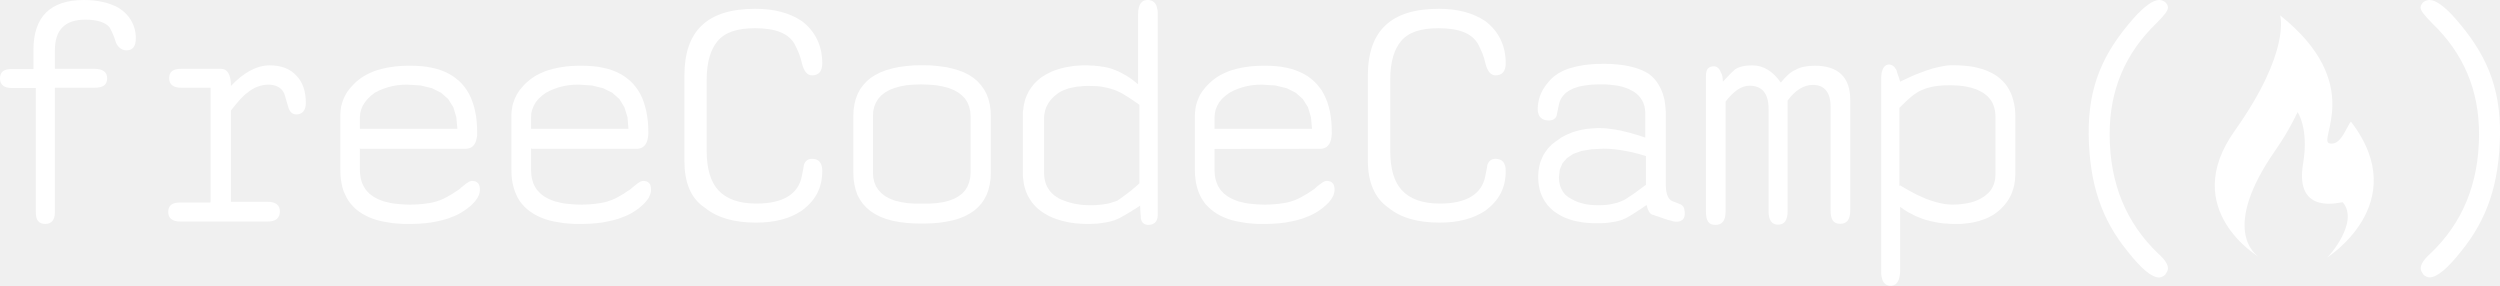
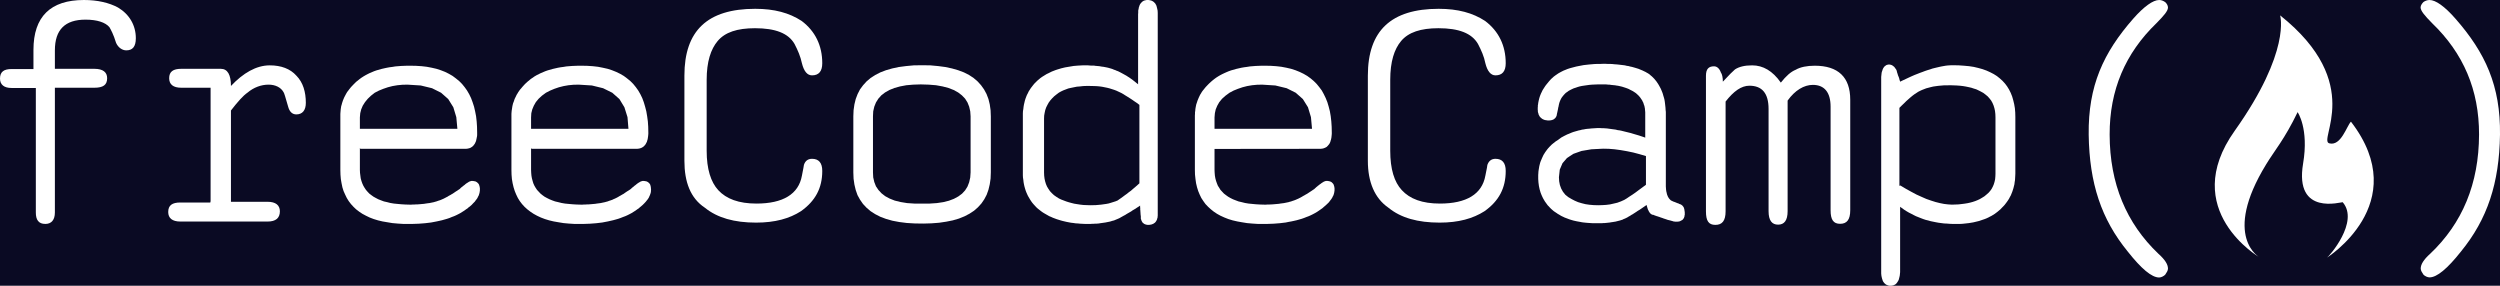
<svg xmlns="http://www.w3.org/2000/svg" xmlns:xlink="http://www.w3.org/1999/xlink" height="24" version="1.1" viewBox="0 0 210 24" width="210" aria-label="freeCodeCamp Curriculum">
+   <rect width="100%" height="100%" fill="#0a0a23" />
  <defs>
    <path d="m35.42 5.56 0.43 0.05 0.42 0.08 0.39 0.09 0.37 0.12 0.36 0.14 0.32 0.16 0.31 0.18 0.28 0.21 0.27 0.22 0.24 0.24 0.22 0.27 0.2 0.28 0.18 0.31 0.16 0.33 0.13 0.35 0.12 0.37 0.09 0.39 0.08 0.41 0.05 0.44 0.03 0.45 0.01 0.47v0.12 0.11l-0.01 0.1-0.04 0.2-0.04 0.18-0.03 0.08-0.07 0.15-0.04 0.06-0.05 0.06-0.04 0.06-0.06 0.05-0.05 0.05-0.06 0.03-0.06 0.04-0.07 0.03-0.08 0.02-0.07 0.02-0.16 0.02h-8.9v-0.07h-0.02v1.84l0.01 0.24 0.03 0.24 0.03 0.23 0.06 0.22 0.07 0.2 0.09 0.2 0.1 0.17 0.12 0.18 0.13 0.15 0.15 0.16 0.17 0.13 0.18 0.13 0.2 0.11 0.21 0.11 0.23 0.09 0.24 0.09 0.27 0.06 0.27 0.07 0.3 0.05 0.31 0.03 0.32 0.03 0.34 0.02 0.36 0.01h0.13l0.13-0.01h0.13l0.12-0.01h0.13l0.24-0.02 0.23-0.02 0.11-0.01 0.11-0.02 0.21-0.03 0.1-0.01 0.1-0.02 0.29-0.06 0.09-0.03 0.09-0.02 0.08-0.03 0.09-0.03 0.08-0.03 0.05-0.01 0.15-0.06 0.06-0.03 0.06-0.02 0.12-0.06 0.21-0.11 0.08-0.04 0.07-0.05 0.17-0.09 0.08-0.05 0.09-0.05 0.09-0.06 0.19-0.13 0.1-0.06 0.1-0.07 0.11-0.07 0.12-0.12 0.13-0.1 0.06-0.05 0.05-0.04 0.06-0.04 0.05-0.05 0.09-0.07 0.1-0.06 0.04-0.03 0.04-0.02 0.04-0.03 0.07-0.03 0.03-0.01 0.04-0.01 0.02-0.01 0.05-0.01h0.09l0.1 0.01 0.15 0.03 0.04 0.02 0.07 0.04 0.04 0.03 0.09 0.09 0.03 0.04 0.04 0.08 0.01 0.05 0.02 0.05 0.01 0.06 0.02 0.1v0.07 0.07 0.06l-0.01 0.07-0.01 0.06-0.01 0.07-0.06 0.2-0.03 0.06-0.04 0.07-0.03 0.07-0.04 0.07-0.05 0.07-0.05 0.06-0.1 0.14-0.13 0.13-0.13 0.14-0.16 0.14-0.09 0.06-0.08 0.08-0.15 0.1-0.15 0.11-0.32 0.2-0.17 0.09-0.18 0.09-0.18 0.08-0.19 0.07-0.19 0.08-0.21 0.07-0.42 0.12-0.22 0.05-0.23 0.05-0.47 0.09-0.5 0.06-0.52 0.04-0.27 0.01-0.28 0.01h-0.28-0.48l-0.47-0.03-0.45-0.04-0.42-0.07-0.41-0.07-0.38-0.09-0.36-0.11-0.34-0.13-0.31-0.15-0.3-0.16-0.27-0.18-0.26-0.2-0.22-0.21-0.21-0.23-0.19-0.25-0.16-0.26-0.14-0.29-0.13-0.29-0.1-0.32-0.07-0.34-0.06-0.35-0.03-0.37-0.01-0.39v-4.71l0.01-0.14 0.01-0.12 0.01-0.13 0.04-0.26 0.04-0.13 0.03-0.12 0.08-0.24 0.1-0.24 0.12-0.23 0.06-0.11 0.07-0.12 0.08-0.1 0.08-0.11 0.08-0.1 0.09-0.11 0.19-0.2 0.23-0.23 0.3-0.24 0.15-0.11 0.17-0.11 0.17-0.1 0.17-0.09 0.18-0.09 0.38-0.16 0.2-0.07 0.42-0.12 0.22-0.05 0.23-0.05 0.22-0.04 0.24-0.03 0.24-0.04 0.24-0.02 0.25-0.02 0.52-0.02h0.27l0.47 0.01 0.47 0.03zm-2.04 1.6-0.41 0.07-0.39 0.1-0.38 0.13-0.37 0.15-0.35 0.18-0.32 0.25-0.27 0.26-0.23 0.28-0.19 0.3-0.13 0.31-0.08 0.32-0.03 0.35v0.96h8.19l-0.09-0.98-0.25-0.83-0.43-0.69-0.6-0.53-0.76-0.38-0.95-0.23-1.11-0.07-0.43 0.01-0.42 0.04z" id="k" />
    <path d="m107.21 5.56 0.43 0.05 0.42 0.08 0.39 0.09 0.37 0.12 0.35 0.14 0.33 0.16 0.31 0.18 0.29 0.21 0.26 0.22 0.24 0.24 0.22 0.27 0.21 0.28 0.17 0.31 0.16 0.33 0.14 0.35 0.11 0.37 0.1 0.39 0.07 0.41 0.05 0.44 0.03 0.45 0.01 0.47v0.12l-0.01 0.11-0.02 0.2-0.02 0.1-0.02 0.09-0.03 0.09-0.02 0.08-0.03 0.07-0.04 0.08-0.04 0.06-0.1 0.12-0.1 0.1-0.13 0.07-0.13 0.05-0.08 0.02-0.16 0.02-8.92 0.01v1.76l0.01 0.24 0.02 0.24 0.04 0.23 0.06 0.22 0.07 0.2 0.08 0.2 0.11 0.17 0.11 0.18 0.14 0.15 0.15 0.16 0.17 0.13 0.18 0.13 0.19 0.11 0.22 0.11 0.23 0.09 0.24 0.09 0.26 0.06 0.28 0.07 0.3 0.05 0.31 0.03 0.32 0.03 0.34 0.02 0.36 0.01h0.13l0.13-0.01h0.13l0.25-0.01 0.24-0.02 0.22-0.02 0.12-0.01 0.11-0.02 0.31-0.04 0.2-0.04 0.19-0.04 0.09-0.03 0.09-0.02 0.09-0.03 0.08-0.03 0.13-0.04 0.04-0.02 0.06-0.02 0.05-0.02 0.06-0.03 0.05-0.02 0.07-0.03 0.2-0.1 0.14-0.08 0.08-0.05 0.08-0.04 0.08-0.05 0.18-0.1 0.18-0.12 0.2-0.13 0.1-0.07 0.11-0.07 0.06-0.06 0.07-0.06 0.05-0.05 0.07-0.05 0.05-0.05 0.06-0.04 0.11-0.09 0.05-0.03 0.05-0.04 0.04-0.03 0.05-0.03 0.04-0.03 0.04-0.02 0.04-0.03 0.07-0.03 0.12-0.04h0.02 0.09 0.05l0.06 0.01 0.09 0.02 0.05 0.01 0.12 0.06 0.12 0.12 0.03 0.04 0.04 0.08 0.01 0.05 0.02 0.05 0.02 0.11 0.01 0.05v0.07 0.13l-0.01 0.07-0.01 0.06-0.01 0.07-0.04 0.14-0.02 0.06-0.03 0.06-0.04 0.07-0.03 0.07-0.09 0.14-0.05 0.06-0.05 0.07-0.11 0.14-0.21 0.2-0.23 0.2-0.09 0.08-0.3 0.21-0.15 0.1-0.17 0.1-0.17 0.09-0.18 0.09-0.18 0.08-0.19 0.07-0.2 0.08-0.2 0.07-0.42 0.12-0.22 0.05-0.23 0.05-0.23 0.04-0.24 0.05-0.5 0.06-0.52 0.04-0.55 0.02h-0.28-0.49l-0.46-0.03-0.45-0.04-0.43-0.07-0.39-0.07-0.39-0.09-0.36-0.11-0.33-0.13-0.33-0.15-0.29-0.16-0.27-0.18-0.25-0.2-0.23-0.21-0.22-0.23-0.18-0.25-0.17-0.26-0.14-0.29-0.12-0.29-0.1-0.32-0.08-0.34-0.05-0.35-0.04-0.37-0.01-0.39v-4.58l0.01-0.13v-0.14l0.02-0.12 0.01-0.13 0.02-0.13 0.05-0.26 0.12-0.36 0.1-0.24 0.11-0.23 0.07-0.11 0.07-0.12 0.07-0.1 0.09-0.11 0.08-0.1 0.09-0.11 0.19-0.2 0.1-0.1 0.14-0.13 0.14-0.12 0.15-0.12 0.15-0.11 0.17-0.11 0.17-0.1 0.17-0.09 0.19-0.09 0.18-0.08 0.19-0.08 0.2-0.07 0.42-0.12 0.44-0.1 0.23-0.04 0.23-0.03 0.25-0.04 0.24-0.02 0.25-0.02 0.52-0.02h0.27l0.48 0.01 0.46 0.03zm-2.04 1.6-0.41 0.07-0.39 0.1-0.38 0.13-0.37 0.15-0.34 0.18-0.34 0.25-0.29 0.26-0.23 0.28-0.17 0.3-0.13 0.31-0.07 0.32-0.03 0.35v0.96h8.19l-0.09-0.98-0.25-0.83-0.43-0.69-0.6-0.53-0.76-0.38-0.95-0.23-1.11-0.07-0.43 0.01-0.42 0.04z" id="j" />
    <path d="m203.57 0.17c-0.12 0.12-0.24 0.29-0.24 0.45 0 0.29 0.34 0.69 0.97 1.33 2.63 2.53 3.95 5.62 3.94 9.35-0.01 4.13-1.4 7.45-4.1 10.01-0.57 0.51-0.8 0.91-0.8 1.25 0 0.17 0.12 0.34 0.23 0.51 0.11 0.12 0.34 0.23 0.51 0.23 0.62 0 1.5-0.73 2.64-2.17 2.22-2.72 3.22-5.73 3.28-9.82 0.05-4.1-1.23-6.88-3.75-9.75-0.9-1.03-1.66-1.56-2.17-1.56-0.17 0-0.35 0.06-0.51 0.17z" id="b" />
    <path d="m124.75 1.76c1.14 0.86 1.73 2.07 1.73 3.55 0 0.68-0.29 1.02-0.86 1.02-0.39 0-0.68-0.34-0.85-1.02-0.11-0.57-0.34-1.08-0.62-1.62-0.52-0.9-1.61-1.32-3.32-1.32-1.49 0-2.52 0.34-3.14 1.08-0.57 0.68-0.91 1.72-0.91 3.26v5.95c0 1.55 0.34 2.63 0.97 3.31 0.68 0.74 1.72 1.13 3.2 1.13 2.23 0 3.54-0.79 3.82-2.34 0.12-0.57 0.17-0.86 0.17-0.91 0.12-0.34 0.35-0.51 0.68-0.51 0.57 0 0.86 0.34 0.86 1.02 0 1.44-0.57 2.52-1.78 3.38-0.97 0.62-2.18 0.96-3.77 0.96-1.84 0-3.26-0.4-4.3-1.25-1.16-0.8-1.73-2.16-1.73-3.94v-7.16c0-3.77 1.95-5.61 5.95-5.61 1.61 0 2.86 0.34 3.9 1.02z" id="n" />
    <path d="m14.21 6.57c0-0.56 0.34-0.79 1.02-0.79h3.32c0.57 0 0.85 0.51 0.85 1.44 1.02-1.08 2.12-1.73 3.26-1.73 0.96 0 1.72 0.29 2.23 0.86 0.57 0.57 0.8 1.38 0.8 2.29 0 0.63-0.29 0.97-0.8 0.97-0.34 0-0.57-0.23-0.68-0.63-0.23-0.8-0.34-1.19-0.4-1.25-0.22-0.39-0.68-0.62-1.25-0.62-0.62 0-1.25 0.23-1.78 0.68-0.34 0.23-0.8 0.74-1.38 1.49v7.67h3.08c0.68 0 1.03 0.29 1.03 0.8 0 0.57-0.35 0.86-1.03 0.86h-7.33c-0.68 0-1.02-0.29-1.02-0.8 0-0.57 0.34-0.8 1.02-0.8h2.52v-0.07h0.02v-9.57h-2.46c-0.68 0-1.02-0.28-1.02-0.8z" id="l" />
    <path d="m96.68 0.04 0.06 0.02 0.06 0.03 0.05 0.03 0.06 0.04 0.13 0.13 0.03 0.06 0.04 0.06 0.03 0.07 0.02 0.07 0.04 0.16 0.04 0.18 0.01 0.2v0.1 16.84 0.08l-0.01 0.07v0.07l-0.04 0.13-0.01 0.05-0.03 0.06-0.02 0.05-0.06 0.09-0.07 0.08-0.05 0.03-0.04 0.03-0.05 0.03-0.1 0.04-0.06 0.02-0.12 0.02-0.07 0.01h-0.11l-0.13-0.02-0.04-0.01-0.04-0.02-0.04-0.01-0.03-0.02-0.03-0.01-0.03-0.03-0.03-0.02-0.06-0.05-0.02-0.03-0.07-0.12-0.01-0.04-0.02-0.05-0.01-0.04-0.02-0.05v-0.05-0.08-0.04-0.04l-0.01-0.04v-0.04l-0.01-0.04v-0.04-0.04l-0.01-0.05v-0.04-0.05l-0.01-0.09v-0.06l-0.01-0.04v-0.06-0.11l-0.01-0.06v-0.13l-0.13 0.09-0.13 0.08-0.13 0.09-0.24 0.14-0.11 0.08-0.12 0.07-0.21 0.12-0.1 0.06-0.09 0.06-0.1 0.05-0.25 0.14-0.14 0.08-0.14 0.06-0.12 0.05-0.05 0.02-0.09 0.04-0.09 0.03-0.09 0.02-0.19 0.06-0.4 0.08-0.21 0.03-0.22 0.03-0.11 0.02-0.23 0.02h-0.12l-0.12 0.01h-0.11l-0.12 0.01h-0.46l-0.21-0.01-0.2-0.01-0.2-0.02-0.19-0.01-0.2-0.03-0.18-0.02-0.37-0.07-0.34-0.08-0.18-0.05-0.32-0.1-0.32-0.12-0.15-0.07-0.15-0.06-0.42-0.24-0.13-0.08-0.14-0.1-0.28-0.22-0.12-0.11-0.12-0.13-0.11-0.12-0.11-0.13-0.1-0.14-0.09-0.14-0.17-0.29-0.07-0.15-0.07-0.16-0.06-0.16-0.05-0.16-0.05-0.18-0.04-0.18-0.03-0.17-0.02-0.19-0.03-0.19-0.01-0.19v-5.21l0.01-0.19 0.03-0.18 0.02-0.18 0.03-0.18 0.08-0.34 0.05-0.16 0.06-0.16 0.06-0.15 0.08-0.15 0.07-0.15 0.18-0.28 0.2-0.26 0.1-0.12 0.24-0.24 0.26-0.22 0.14-0.1 0.39-0.24 0.15-0.07 0.28-0.14 0.31-0.12 0.15-0.05 0.33-0.1 0.33-0.08 0.72-0.12 0.37-0.03 0.38-0.02h0.45l0.25 0.02h0.12 0.13l0.12 0.02 0.12 0.01 0.22 0.02 0.22 0.04 0.11 0.01 0.21 0.04 0.1 0.02 0.09 0.02 0.28 0.08 0.09 0.03 0.09 0.04 0.08 0.03 0.09 0.03 0.08 0.04 0.09 0.03 0.09 0.04 0.1 0.05 0.17 0.09 0.29 0.16 0.09 0.05 0.29 0.19 0.2 0.14 0.09 0.07 0.4 0.32v-5.89l0.01-0.1v-0.2l0.04-0.18 0.01-0.08 0.03-0.08 0.02-0.07 0.03-0.07 0.03-0.06 0.04-0.06 0.04-0.04 0.04-0.05 0.04-0.04 0.05-0.04 0.1-0.06 0.06-0.02 0.13-0.03 0.06-0.01h0.14l0.07 0.01 0.14 0.03zm-5.7 7.19-0.26 0.03-0.26 0.02-0.25 0.05-0.24 0.05-0.23 0.05-0.42 0.16-0.19 0.09-0.18 0.1-0.2 0.15-0.2 0.16-0.17 0.17-0.15 0.17-0.14 0.19-0.11 0.2-0.1 0.2-0.08 0.23-0.05 0.23-0.04 0.23-0.01 0.26v4.52l0.01 0.26 0.03 0.25 0.05 0.23 0.07 0.23 0.09 0.21 0.12 0.2 0.13 0.19 0.16 0.17 0.17 0.16 0.2 0.14 0.22 0.14 0.19 0.09 0.42 0.16 0.22 0.07 0.22 0.06 0.24 0.06 0.25 0.04 0.26 0.04 0.27 0.03 0.56 0.02 0.47-0.01 0.44-0.04 0.43-0.06 0.21-0.04 0.2-0.06 0.38-0.12 0.17-0.07 0.14-0.1 0.16-0.11 0.15-0.11 0.16-0.12 0.17-0.12 0.16-0.13 0.18-0.13 0.17-0.15 0.18-0.15 0.36-0.32v-6.59l-0.21-0.16-0.21-0.14-0.2-0.14-0.2-0.13-0.19-0.12-0.18-0.11-0.17-0.11-0.16-0.09-0.3-0.14-0.13-0.06-0.19-0.07-0.38-0.12-0.2-0.05-0.4-0.08-0.21-0.03-0.21-0.02-0.21-0.01-0.43-0.01h-0.28l-0.27 0.01z" id="c" />
    <path d="m195.66 12.04c-0.99-0.25 3.06-5.03-4.13-10.75 0 0 0.94 3-3.81 9.69-4.76 6.68 2.11 10.66 2.11 10.66s-3.22-1.72 0.53-7.84c0.67-1.11 1.55-2.11 2.64-4.38 0 0 0.96 1.37 0.46 4.32-0.75 4.47 3.27 3.19 3.33 3.25 1.41 1.65-1.16 4.56-1.32 4.65s7.34-4.5 2.01-11.42c-0.36 0.36-0.83 2.08-1.82 1.82z" id="e" />
    <path d="m135.26 5.37 0.19 0.01 0.18 0.02 0.18 0.01 0.18 0.02 0.34 0.04 0.16 0.02 0.16 0.04 0.15 0.02 0.14 0.04 0.15 0.03 0.28 0.08 0.26 0.08 0.36 0.15 0.12 0.06 0.11 0.05 0.1 0.06 0.11 0.06 0.12 0.08 0.1 0.09 0.11 0.09 0.2 0.2 0.18 0.22 0.16 0.24 0.07 0.12 0.14 0.26 0.12 0.29 0.05 0.14 0.04 0.15 0.05 0.16 0.04 0.15 0.03 0.17 0.02 0.16 0.04 0.36 0.01 0.18 0.02 0.18v6.1 0.08 0.08l0.02 0.28 0.01 0.07 0.02 0.12 0.02 0.06 0.01 0.06 0.03 0.11 0.02 0.05 0.06 0.14 0.03 0.04 0.02 0.04 0.03 0.04 0.06 0.07 0.08 0.08 0.02 0.01v0.01h0.03l0.01 0.02 0.05 0.02 0.02 0.01 0.05 0.02 0.03 0.02 0.04 0.01 0.11 0.04 0.12 0.05 0.1 0.04 0.04 0.01 0.05 0.02 0.05 0.03 0.09 0.03 0.07 0.03 0.02 0.02 0.03 0.02 0.05 0.04 0.02 0.02 0.02 0.03 0.02 0.02 0.04 0.06 0.03 0.06 0.01 0.04 0.01 0.03 0.02 0.08v0.04l0.01 0.04 0.01 0.05v0.05l0.01 0.05v0.21l-0.02 0.05v0.04l-0.01 0.05-0.01 0.04-0.02 0.04-0.01 0.04-0.02 0.03-0.03 0.04-0.05 0.06-0.02 0.03-0.04 0.02-0.11 0.06-0.08 0.04-0.1 0.02-0.1 0.01h-0.06-0.11-0.02-0.01l-0.03-0.01h-0.02-0.02l-0.1-0.02-0.03-0.02h-0.03l-0.06-0.02-0.11-0.03-0.12-0.03-0.05-0.01-0.04-0.01-0.05-0.02-0.21-0.07-0.07-0.02-0.07-0.03-0.24-0.08-0.1-0.04-0.05-0.01-0.04-0.02-0.05-0.01-0.04-0.01-0.04-0.02-0.03-0.01-0.07-0.02-0.07-0.03-0.03-0.01-0.01-0.01-0.02-0.01h-0.03-0.04l-0.03-0.02-0.03-0.01-0.04-0.01-0.02-0.02-0.06-0.04-0.03-0.03-0.02-0.03-0.03-0.03-0.02-0.03-0.02-0.04-0.03-0.04-0.02-0.04-0.01-0.04-0.03-0.04-0.02-0.05-0.03-0.09-0.06-0.21-0.02-0.06-0.23 0.16-0.22 0.15-0.1 0.07-0.2 0.12-0.1 0.07-0.34 0.22-0.08 0.04-0.07 0.05-0.21 0.12-0.06 0.04-0.16 0.08-0.05 0.02-0.09 0.04-0.04 0.01-0.06 0.04-0.07 0.02-0.15 0.05-0.4 0.1-0.08 0.01-0.18 0.03-0.09 0.01-0.09 0.02-0.28 0.03-0.2 0.02h-0.1l-0.11 0.01h-0.1-0.49-0.16l-0.16-0.01-0.31-0.02-0.3-0.03-0.15-0.02-0.15-0.03-0.28-0.05-0.27-0.06-0.14-0.04-0.13-0.04-0.12-0.04-0.13-0.05-0.24-0.09-0.12-0.06-0.11-0.05-0.11-0.06-0.11-0.07-0.11-0.06-0.1-0.07-0.24-0.16-0.22-0.19-0.1-0.1-0.09-0.1-0.1-0.1-0.24-0.33-0.14-0.24-0.06-0.12-0.06-0.13-0.05-0.12-0.05-0.13-0.08-0.27-0.06-0.28-0.04-0.3-0.02-0.3v-0.32l0.01-0.15 0.01-0.16 0.02-0.14 0.05-0.3 0.07-0.28 0.05-0.14 0.11-0.26 0.12-0.26 0.15-0.24 0.16-0.22 0.09-0.11 0.1-0.11 0.2-0.2 0.11-0.09 0.23-0.18 0.13-0.08 0.33-0.24 0.24-0.13 0.26-0.13 0.13-0.05 0.26-0.11 0.14-0.05 0.42-0.12 0.15-0.03 0.14-0.04 0.15-0.02 0.15-0.03 0.16-0.02 0.15-0.01 0.16-0.02 0.48-0.03h0.3l0.13 0.01h0.14l0.29 0.02 0.14 0.02 0.15 0.02 0.14 0.02 0.16 0.02 0.14 0.02 0.15 0.04 0.16 0.02 0.15 0.03 0.32 0.08 0.49 0.12 0.16 0.05 0.51 0.15 0.36 0.12 0.17 0.06v-2.01-0.12l-0.01-0.11-0.01-0.1-0.01-0.12-0.02-0.09-0.02-0.11-0.04-0.1-0.03-0.1-0.03-0.09-0.05-0.09-0.04-0.09-0.11-0.16-0.06-0.09-0.06-0.07-0.07-0.08-0.15-0.14-0.08-0.07-0.18-0.12-0.1-0.06-0.2-0.1-0.11-0.06-0.07-0.03-0.16-0.06-0.34-0.11-0.26-0.06-0.1-0.02-0.09-0.01-0.1-0.02-0.09-0.01-0.3-0.03-0.1-0.02h-0.1l-0.11-0.01-0.1-0.01h-0.11-0.1-0.47l-0.25 0.01-0.24 0.01-0.23 0.02-0.42 0.06-0.2 0.03-0.19 0.04-0.17 0.05-0.17 0.06-0.16 0.05-0.15 0.07-0.14 0.07-0.13 0.07-0.12 0.09-0.12 0.08-0.1 0.1-0.09 0.1-0.09 0.11-0.08 0.11-0.06 0.11-0.06 0.13-0.05 0.13-0.04 0.14-0.03 0.14-0.01 0.07-0.02 0.06-0.04 0.22-0.02 0.09-0.01 0.05-0.01 0.04-0.01 0.03v0.04l-0.02 0.06-0.01 0.06-0.01 0.04v0.02l-0.01 0.02v0.01 0.01 0.03l-0.02 0.03-0.03 0.07-0.01 0.02-0.05 0.06-0.01 0.02-0.03 0.02-0.05 0.05-0.02 0.01-0.02 0.02-0.03 0.01-0.03 0.02-0.09 0.03-0.04 0.01-0.06 0.02h-0.04-0.04l-0.03 0.01h-0.15l-0.06-0.01-0.13-0.02-0.06-0.01-0.15-0.06-0.1-0.06-0.04-0.04-0.04-0.03-0.08-0.08-0.03-0.05-0.05-0.09-0.03-0.06-0.01-0.06-0.04-0.12-0.01-0.06v-0.07l-0.01-0.08v-0.17l0.01-0.1v-0.1l0.02-0.1 0.01-0.1 0.04-0.2 0.05-0.2 0.03-0.1 0.03-0.09 0.08-0.2 0.05-0.1 0.09-0.19 0.18-0.28 0.06-0.09 0.07-0.09 0.22-0.27 0.08-0.09 0.1-0.11 0.22-0.2 0.12-0.09 0.26-0.18 0.14-0.08 0.15-0.08 0.16-0.08 0.15-0.06 0.17-0.07 0.18-0.06 0.18-0.05 0.38-0.1 0.2-0.04 0.42-0.08 0.44-0.05 0.46-0.04 0.24-0.01h0.25l0.25-0.01h0.2l0.2 0.01h0.2zm-2.41 7.31-0.68 0.24-0.54 0.35-0.38 0.44-0.23 0.54-0.07 0.64 0.02 0.34 0.06 0.31 0.11 0.3 0.15 0.27 0.2 0.25 0.25 0.2 0.29 0.17 0.25 0.13 0.28 0.12 0.3 0.09 0.32 0.08 0.34 0.05 0.36 0.03 0.38 0.01 0.34-0.01 0.32-0.02 0.32-0.04 0.31-0.07 0.3-0.07 0.3-0.11 0.29-0.13 0.2-0.12 0.22-0.15 0.25-0.16 0.26-0.18 0.28-0.21 0.3-0.22 0.31-0.23v-2.41l-0.54-0.16-0.53-0.14-0.53-0.11-0.52-0.09-0.51-0.07-0.49-0.04-0.48-0.01-0.98 0.05-0.83 0.14z" id="m" />
    <path d="m0.97 5.8h1.84v-1.61c0-2.8 1.44-4.19 4.24-4.19 1.14 0 2.12 0.23 2.86 0.63 0.96 0.57 1.5 1.5 1.5 2.58 0 0.73-0.29 1.02-0.8 1.02-0.34 0-0.68-0.23-0.86-0.63-0.22-0.73-0.45-1.13-0.56-1.32-0.34-0.4-1.03-0.63-2.01-0.63-1.72 0-2.57 0.85-2.57 2.58v1.55h3.31c0.74 0 1.08 0.29 1.08 0.79 0 0.57-0.34 0.8-1.08 0.8h-3.31v10.48c0 0.62-0.29 0.96-0.8 0.96-0.57 0-0.8-0.34-0.8-0.96v-10.46h-2.04c-0.63 0-0.97-0.28-0.97-0.79 0-0.58 0.34-0.8 0.97-0.8z" id="a" />
    <path d="m78.8 5.55 0.61 0.08 0.56 0.12 0.52 0.15 0.48 0.18 0.43 0.22 0.38 0.25 0.34 0.29 0.29 0.32 0.25 0.35 0.21 0.39 0.16 0.42 0.11 0.45 0.07 0.49 0.02 0.51v4.71l-0.02 0.52-0.07 0.48-0.11 0.46-0.15 0.42-0.2 0.38-0.24 0.35-0.29 0.32-0.33 0.29-0.38 0.25-0.42 0.22-0.47 0.19-0.51 0.15-0.55 0.11-0.6 0.09-0.64 0.05-0.68 0.02-0.72-0.01-0.68-0.04-0.63-0.08-0.58-0.11-0.53-0.15-0.48-0.18-0.43-0.22-0.39-0.25-0.34-0.29-0.3-0.32-0.25-0.36-0.21-0.38-0.15-0.43-0.11-0.46-0.07-0.49-0.02-0.53v-4.71l0.02-0.51 0.07-0.49 0.11-0.45 0.16-0.42 0.2-0.39 0.26-0.35 0.29-0.32 0.34-0.29 0.39-0.25 0.43-0.22 0.47-0.18 0.52-0.15 0.56-0.12 0.61-0.08 0.65-0.06 0.7-0.01 0.69 0.01 0.65 0.06zm-2.67 1.61-0.53 0.1-0.47 0.13-0.42 0.17-0.37 0.21-0.31 0.24-0.25 0.28-0.2 0.32-0.14 0.35-0.09 0.39-0.02 0.42v4.71l0.02 0.42 0.09 0.39 0.14 0.36 0.21 0.31 0.26 0.28 0.31 0.24 0.37 0.2 0.43 0.17 0.49 0.12 0.55 0.09 0.6 0.04h0.66 0.64l0.59-0.04 0.54-0.08 0.48-0.12 0.42-0.16 0.37-0.2 0.31-0.23 0.26-0.28 0.2-0.32 0.14-0.36 0.09-0.4 0.03-0.43v-4.71l-0.03-0.42-0.09-0.39-0.14-0.35-0.2-0.32-0.27-0.28-0.31-0.24-0.38-0.21-0.44-0.17-0.49-0.13-0.55-0.1-0.62-0.05-0.67-0.02-0.63 0.02-0.58 0.05z" id="i" />
    <path d="m181.88 0.18c0.12 0.11 0.23 0.28 0.23 0.45 0 0.29-0.34 0.68-0.97 1.32-2.62 2.53-3.94 5.62-3.93 9.36 0.01 4.12 1.4 7.44 4.1 10.01 0.56 0.5 0.8 0.9 0.8 1.24 0 0.17-0.12 0.35-0.23 0.51-0.11 0.12-0.34 0.24-0.51 0.24-0.63 0-1.5-0.74-2.64-2.18-2.22-2.72-3.22-5.72-3.28-9.82-0.05-4.1 1.23-6.88 3.75-9.75 0.9-1.02 1.66-1.56 2.17-1.56 0.17 0 0.34 0.06 0.51 0.18z" id="f" />
    <path d="m149.59 6.94c0.45-0.57 0.85-0.92 1.25-1.08 0.39-0.23 0.96-0.34 1.6-0.34 1.96 0 2.98 0.96 2.98 2.85v9.29c0 0.79-0.28 1.14-0.85 1.14s-0.8-0.35-0.8-1.14v-8.7c0-1.19-0.51-1.83-1.49-1.83-0.74 0-1.5 0.45-2.12 1.32v9.29c0 0.79-0.29 1.13-0.8 1.13s-0.8-0.34-0.8-1.13v-8.59c0-1.33-0.56-1.95-1.61-1.95-0.68 0-1.32 0.46-2 1.33v9.22c0 0.8-0.29 1.14-0.86 1.14s-0.79-0.34-0.79-1.14v-11.38c0-0.57 0.22-0.8 0.68-0.8 0.23 0 0.45 0.17 0.57 0.51 0.11 0.15 0.17 0.44 0.17 0.78 0.53-0.57 0.87-0.91 1.02-1.03 0.34-0.22 0.8-0.34 1.44-0.34 0.91 0 1.72 0.46 2.41 1.45z" id="g" />
    <path d="m49.79 5.56 0.44 0.05 0.41 0.08 0.4 0.09 0.37 0.12 0.35 0.14 0.33 0.16 0.31 0.18 0.28 0.21 0.27 0.22 0.24 0.24 0.22 0.27 0.2 0.28 0.18 0.31 0.16 0.33 0.13 0.35 0.11 0.37 0.1 0.39 0.07 0.41 0.06 0.44 0.03 0.45 0.01 0.47v0.12l-0.01 0.11-0.01 0.1-0.03 0.2-0.02 0.09-0.03 0.09-0.02 0.08-0.08 0.15-0.03 0.06-0.1 0.12-0.05 0.05-0.06 0.05-0.05 0.03-0.07 0.04-0.07 0.03-0.14 0.04-0.08 0.01-0.09 0.01h-8.89v-0.07h-0.02v1.84l0.01 0.24 0.02 0.24 0.04 0.23 0.06 0.22 0.06 0.2 0.09 0.2 0.1 0.17 0.12 0.18 0.14 0.15 0.15 0.16 0.16 0.13 0.18 0.13 0.2 0.11 0.22 0.11 0.22 0.09 0.25 0.09 0.26 0.06 0.28 0.07 0.29 0.05 0.31 0.03 0.33 0.03 0.34 0.02 0.36 0.01h0.13l0.13-0.01h0.12l0.13-0.01h0.12l0.24-0.02 0.23-0.02 0.11-0.01 0.12-0.02 0.31-0.04 0.1-0.02 0.09-0.02 0.1-0.02 0.09-0.02 0.1-0.03 0.09-0.02 0.16-0.06 0.09-0.03 0.04-0.01 0.05-0.02 0.06-0.02 0.05-0.02 0.05-0.03 0.06-0.02 0.06-0.03 0.07-0.03 0.14-0.07 0.14-0.08 0.08-0.05 0.08-0.04 0.08-0.05 0.18-0.1 0.08-0.06 0.19-0.13 0.1-0.06 0.11-0.07 0.1-0.07 0.13-0.12 0.13-0.1 0.05-0.05 0.06-0.04 0.05-0.04 0.06-0.05 0.09-0.07 0.09-0.06 0.05-0.03 0.04-0.02 0.04-0.03 0.07-0.03 0.09-0.03 0.05-0.01h0.09l0.1 0.01 0.15 0.03 0.04 0.02 0.07 0.04 0.04 0.03 0.09 0.09 0.03 0.04 0.04 0.08 0.02 0.1 0.02 0.06v0.05l0.01 0.05v0.07l0.01 0.07-0.01 0.06v0.07l-0.01 0.06-0.01 0.07-0.07 0.2-0.03 0.06-0.06 0.14-0.09 0.14-0.05 0.06-0.11 0.14-0.12 0.13-0.14 0.14-0.16 0.14-0.08 0.06-0.08 0.08-0.15 0.1-0.15 0.11-0.32 0.2-0.17 0.09-0.18 0.09-0.18 0.08-0.19 0.07-0.2 0.08-0.2 0.07-0.21 0.06-0.22 0.06-0.44 0.1-0.47 0.09-0.5 0.06-0.52 0.04-0.55 0.02h-0.28-0.49l-0.47-0.03-0.44-0.04-0.43-0.07-0.4-0.07-0.38-0.09-0.36-0.11-0.34-0.13-0.32-0.15-0.29-0.16-0.27-0.18-0.26-0.2-0.23-0.21-0.21-0.23-0.19-0.25-0.16-0.26-0.14-0.29-0.12-0.29-0.1-0.32-0.08-0.34-0.06-0.35-0.03-0.37-0.01-0.39v-4.71l0.01-0.14 0.01-0.12 0.06-0.39 0.03-0.13 0.03-0.12 0.05-0.12 0.08-0.24 0.06-0.12 0.11-0.23 0.07-0.11 0.07-0.12 0.07-0.1 0.08-0.11 0.09-0.1 0.09-0.11 0.18-0.2 0.1-0.1 0.14-0.13 0.29-0.24 0.32-0.22 0.17-0.1 0.36-0.18 0.38-0.16 0.2-0.07 0.42-0.12 0.44-0.1 0.23-0.04 0.23-0.03 0.24-0.04 0.24-0.02 0.26-0.02 0.52-0.02h0.26l0.48 0.01 0.46 0.03zm-2.04 1.6-0.4 0.07-0.4 0.1-0.38 0.13-0.36 0.15-0.35 0.18-0.34 0.25-0.28 0.26-0.23 0.28-0.17 0.3-0.13 0.31-0.08 0.32-0.02 0.35v0.96h8.18l-0.08-0.98-0.26-0.83-0.42-0.69-0.6-0.53-0.77-0.38-0.94-0.23-1.11-0.07-0.44 0.01-0.42 0.04z" id="h" />
    <path d="m67.34 1.76c1.14 0.86 1.73 2.07 1.73 3.55 0 0.68-0.29 1.02-0.86 1.02-0.4 0-0.68-0.34-0.85-1.02-0.12-0.57-0.34-1.08-0.62-1.62-0.52-0.9-1.61-1.32-3.32-1.32-1.5 0-2.52 0.34-3.14 1.08-0.57 0.68-0.92 1.72-0.92 3.26v5.95c0 1.55 0.35 2.63 0.97 3.31 0.68 0.74 1.73 1.13 3.21 1.13 2.23 0 3.54-0.79 3.82-2.34 0.11-0.57 0.17-0.86 0.17-0.91 0.11-0.34 0.34-0.51 0.68-0.51 0.57 0 0.86 0.34 0.86 1.02 0 1.44-0.58 2.52-1.79 3.38-0.96 0.62-2.18 0.96-3.77 0.96-1.83 0-3.25-0.4-4.3-1.25-1.21-0.8-1.72-2.16-1.72-3.94v-7.16c0-3.77 1.93-5.61 5.95-5.61 1.61 0 2.86 0.34 3.9 1.02z" id="o" />
    <path d="m158.79 5.43 0.12 0.04 0.03 0.02 0.03 0.01 0.03 0.03 0.06 0.04 0.03 0.03 0.03 0.02 0.1 0.14 0.06 0.08 0.02 0.05 0.02 0.04 0.01 0.04 0.02 0.09 0.01 0.04 0.02 0.04 0.01 0.05 0.01 0.04 0.02 0.04 0.01 0.05 0.05 0.12 0.02 0.05 0.03 0.08 0.01 0.05 0.03 0.12 0.02 0.04 0.02 0.08 0.25-0.12 0.49-0.23 0.24-0.11 0.23-0.1 0.46-0.18 0.22-0.08 0.21-0.08 0.21-0.07 0.2-0.06 0.2-0.07 0.2-0.05 0.38-0.09 0.19-0.04 0.34-0.06 0.17-0.02 0.32-0.02h0.16l0.46 0.01 0.44 0.03 0.43 0.04 0.39 0.06 0.38 0.09 0.36 0.1 0.33 0.12 0.31 0.14 0.29 0.15 0.27 0.17 0.25 0.2 0.22 0.2 0.21 0.23 0.18 0.24 0.16 0.26 0.14 0.28 0.12 0.3 0.09 0.31 0.08 0.33 0.06 0.35 0.03 0.36 0.01 0.38v4.76l-0.01 0.19-0.01 0.18-0.01 0.17-0.03 0.18-0.02 0.17-0.08 0.32-0.05 0.16-0.05 0.15-0.12 0.3-0.08 0.14-0.07 0.14-0.09 0.14-0.09 0.13-0.09 0.12-0.1 0.13-0.11 0.12-0.12 0.12-0.11 0.12-0.26 0.22-0.24 0.18-0.26 0.16-0.14 0.07-0.13 0.07-0.15 0.07-0.15 0.06-0.15 0.05-0.32 0.11-0.33 0.08-0.17 0.04-0.36 0.06-0.36 0.04-0.19 0.02-0.2 0.01h-0.19-0.44l-0.24-0.01-0.24-0.02-0.23-0.01-0.46-0.06-0.22-0.04-0.44-0.09-0.21-0.06-0.21-0.05-0.21-0.07-0.21-0.08-0.4-0.16-0.2-0.1-0.19-0.1-0.2-0.1-0.19-0.11-0.19-0.12-0.36-0.26v5.49l-0.02 0.2-0.01 0.09-0.02 0.09-0.06 0.24-0.03 0.07-0.04 0.07-0.03 0.05-0.04 0.06-0.08 0.1-0.1 0.08-0.06 0.02-0.05 0.03-0.06 0.02-0.06 0.01-0.07 0.01h-0.14-0.06l-0.07-0.02-0.05-0.02-0.06-0.02-0.11-0.06-0.04-0.04-0.05-0.04-0.08-0.1-0.04-0.06-0.03-0.06-0.02-0.07-0.03-0.08-0.04-0.16-0.02-0.1-0.01-0.09-0.01-0.11v-0.1-16.31-0.1l0.01-0.09 0.01-0.1 0.01-0.09 0.01-0.08 0.02-0.08 0.03-0.07 0.02-0.08 0.05-0.12 0.04-0.06 0.03-0.05 0.04-0.05 0.04-0.03 0.05-0.04 0.04-0.03 0.05-0.03 0.11-0.03 0.06-0.01h0.09l0.03 0.01h0.03zm4.49 1.74-0.46 0.04-0.22 0.03-0.21 0.03-0.21 0.05-0.38 0.1-0.36 0.14-0.15 0.07-0.16 0.08-0.15 0.1-0.17 0.11-0.16 0.12-0.17 0.14-0.17 0.15-0.18 0.16-0.18 0.18-0.2 0.19-0.2 0.2v6.54h0.06v-0.03l0.47 0.28 0.45 0.25 0.45 0.24 0.42 0.19 0.41 0.18 0.4 0.14 0.38 0.12 0.36 0.09 0.35 0.07 0.34 0.04 0.32 0.02 0.28-0.01 0.27-0.01 0.26-0.03 0.24-0.03 0.25-0.04 0.23-0.05 0.22-0.06 0.21-0.07 0.2-0.08 0.19-0.09 0.17-0.1 0.21-0.13 0.18-0.15 0.17-0.15 0.14-0.16 0.12-0.17 0.1-0.19 0.08-0.19 0.06-0.2 0.05-0.22 0.02-0.22 0.01-0.23v-4.75l-0.01-0.28-0.03-0.26-0.05-0.23-0.07-0.23-0.09-0.21-0.11-0.2-0.14-0.18-0.15-0.17-0.18-0.15-0.2-0.15-0.22-0.12-0.18-0.09-0.19-0.09-0.2-0.06-0.21-0.07-0.22-0.05-0.24-0.05-0.24-0.04-0.26-0.03-0.27-0.02-0.28-0.01-0.29-0.01-0.25 0.01h-0.26z" id="d" />
  </defs>
  <use fill="#ffffff" xlink:href="#k" />
  <use fill-opacity="0" stroke="#000000" stroke-opacity="0" xlink:href="#k" />
  <use fill="#ffffff" xlink:href="#j" />
  <use fill-opacity="0" stroke="#000000" stroke-opacity="0" xlink:href="#j" />
  <use fill="#ffffff" xlink:href="#b" />
  <use fill-opacity="0" stroke="#000000" stroke-opacity="0" xlink:href="#b" />
  <use fill="#ffffff" xlink:href="#n" />
  <use fill-opacity="0" stroke="#000000" stroke-opacity="0" xlink:href="#n" />
  <use fill="#ffffff" xlink:href="#l" />
  <use fill-opacity="0" stroke="#000000" stroke-opacity="0" xlink:href="#l" />
  <use fill="#ffffff" xlink:href="#c" />
  <use fill-opacity="0" stroke="#000000" stroke-opacity="0" xlink:href="#c" />
  <use fill="#ffffff" xlink:href="#e" />
  <use fill-opacity="0" stroke="#000000" stroke-opacity="0" xlink:href="#e" />
  <use fill="#ffffff" xlink:href="#m" />
  <use fill-opacity="0" stroke="#000000" stroke-opacity="0" xlink:href="#m" />
  <use fill="#ffffff" xlink:href="#a" />
  <use fill-opacity="0" stroke="#000000" stroke-opacity="0" xlink:href="#a" />
  <use fill="#ffffff" xlink:href="#i" />
  <use fill-opacity="0" stroke="#000000" stroke-opacity="0" xlink:href="#i" />
  <use fill="#ffffff" xlink:href="#f" />
  <use fill-opacity="0" stroke="#000000" stroke-opacity="0" xlink:href="#f" />
  <use fill="#ffffff" xlink:href="#g" />
  <use fill-opacity="0" stroke="#000000" stroke-opacity="0" xlink:href="#g" />
  <use fill="#ffffff" xlink:href="#h" />
  <use fill-opacity="0" stroke="#000000" stroke-opacity="0" xlink:href="#h" />
  <use fill="#ffffff" xlink:href="#o" />
  <use fill-opacity="0" stroke="#000000" stroke-opacity="0" xlink:href="#o" />
  <use fill="#ffffff" xlink:href="#d" />
  <use fill-opacity="0" stroke="#000000" stroke-opacity="0" xlink:href="#d" />
</svg>
